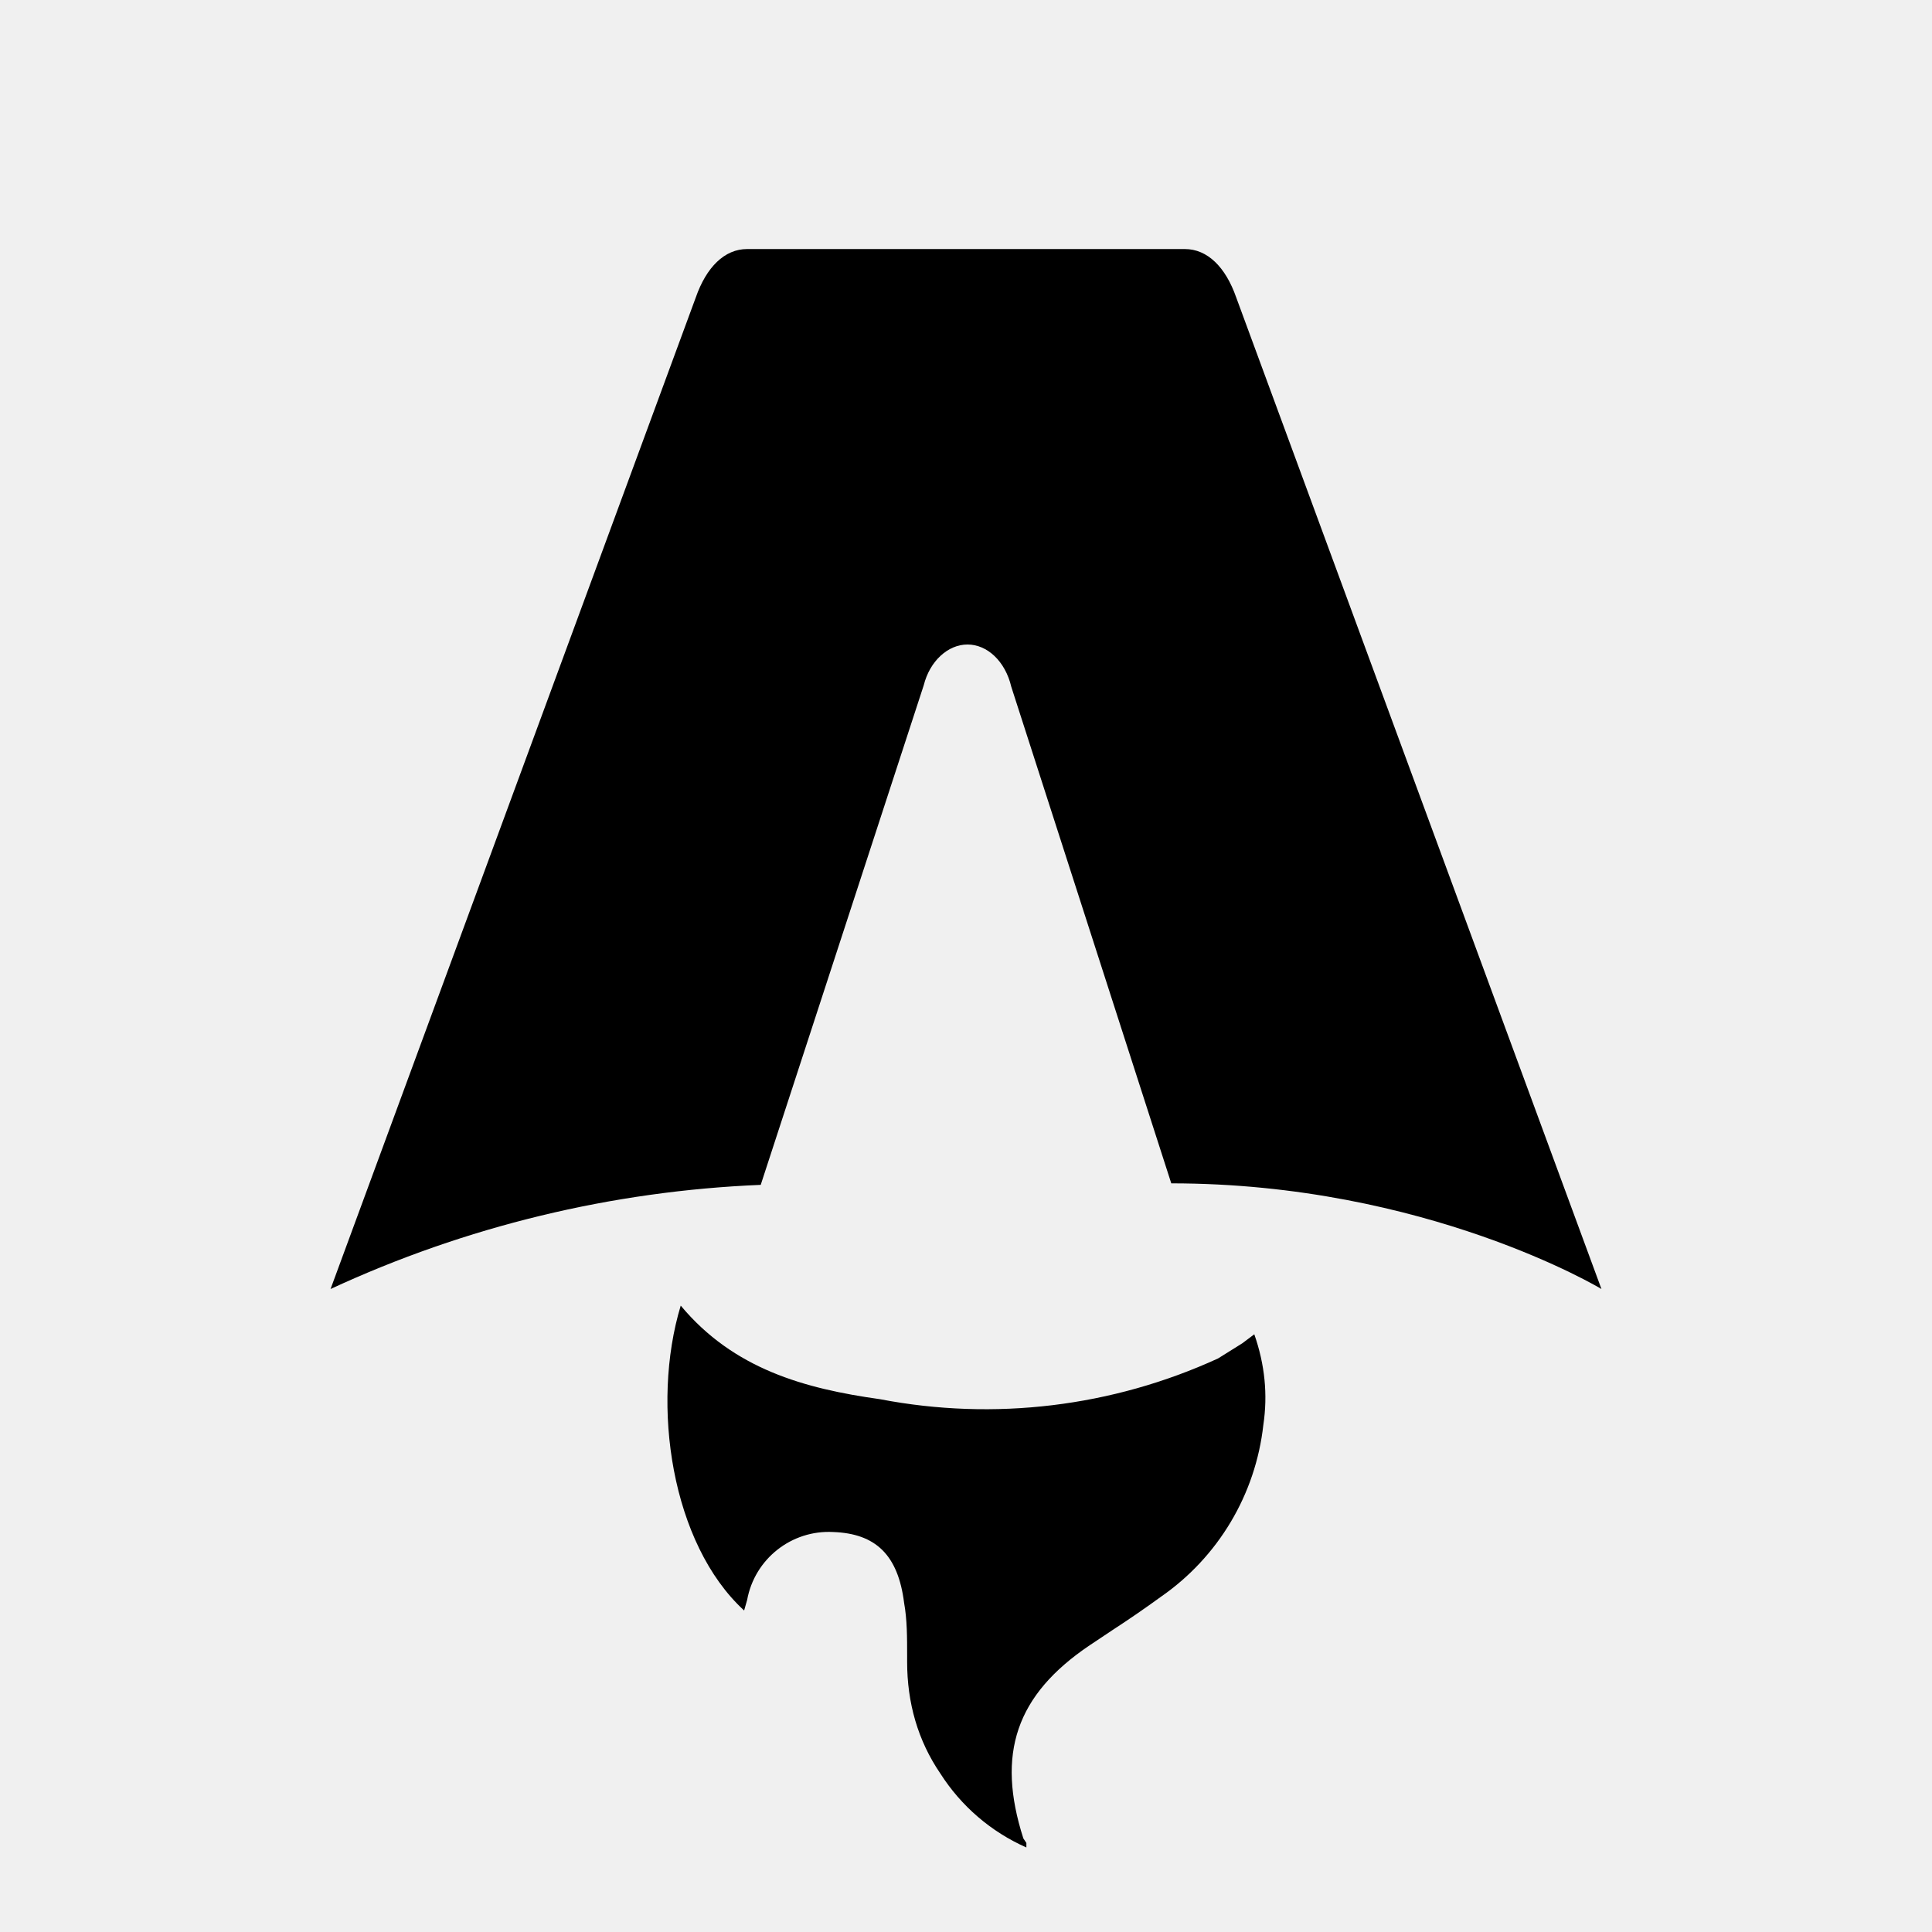
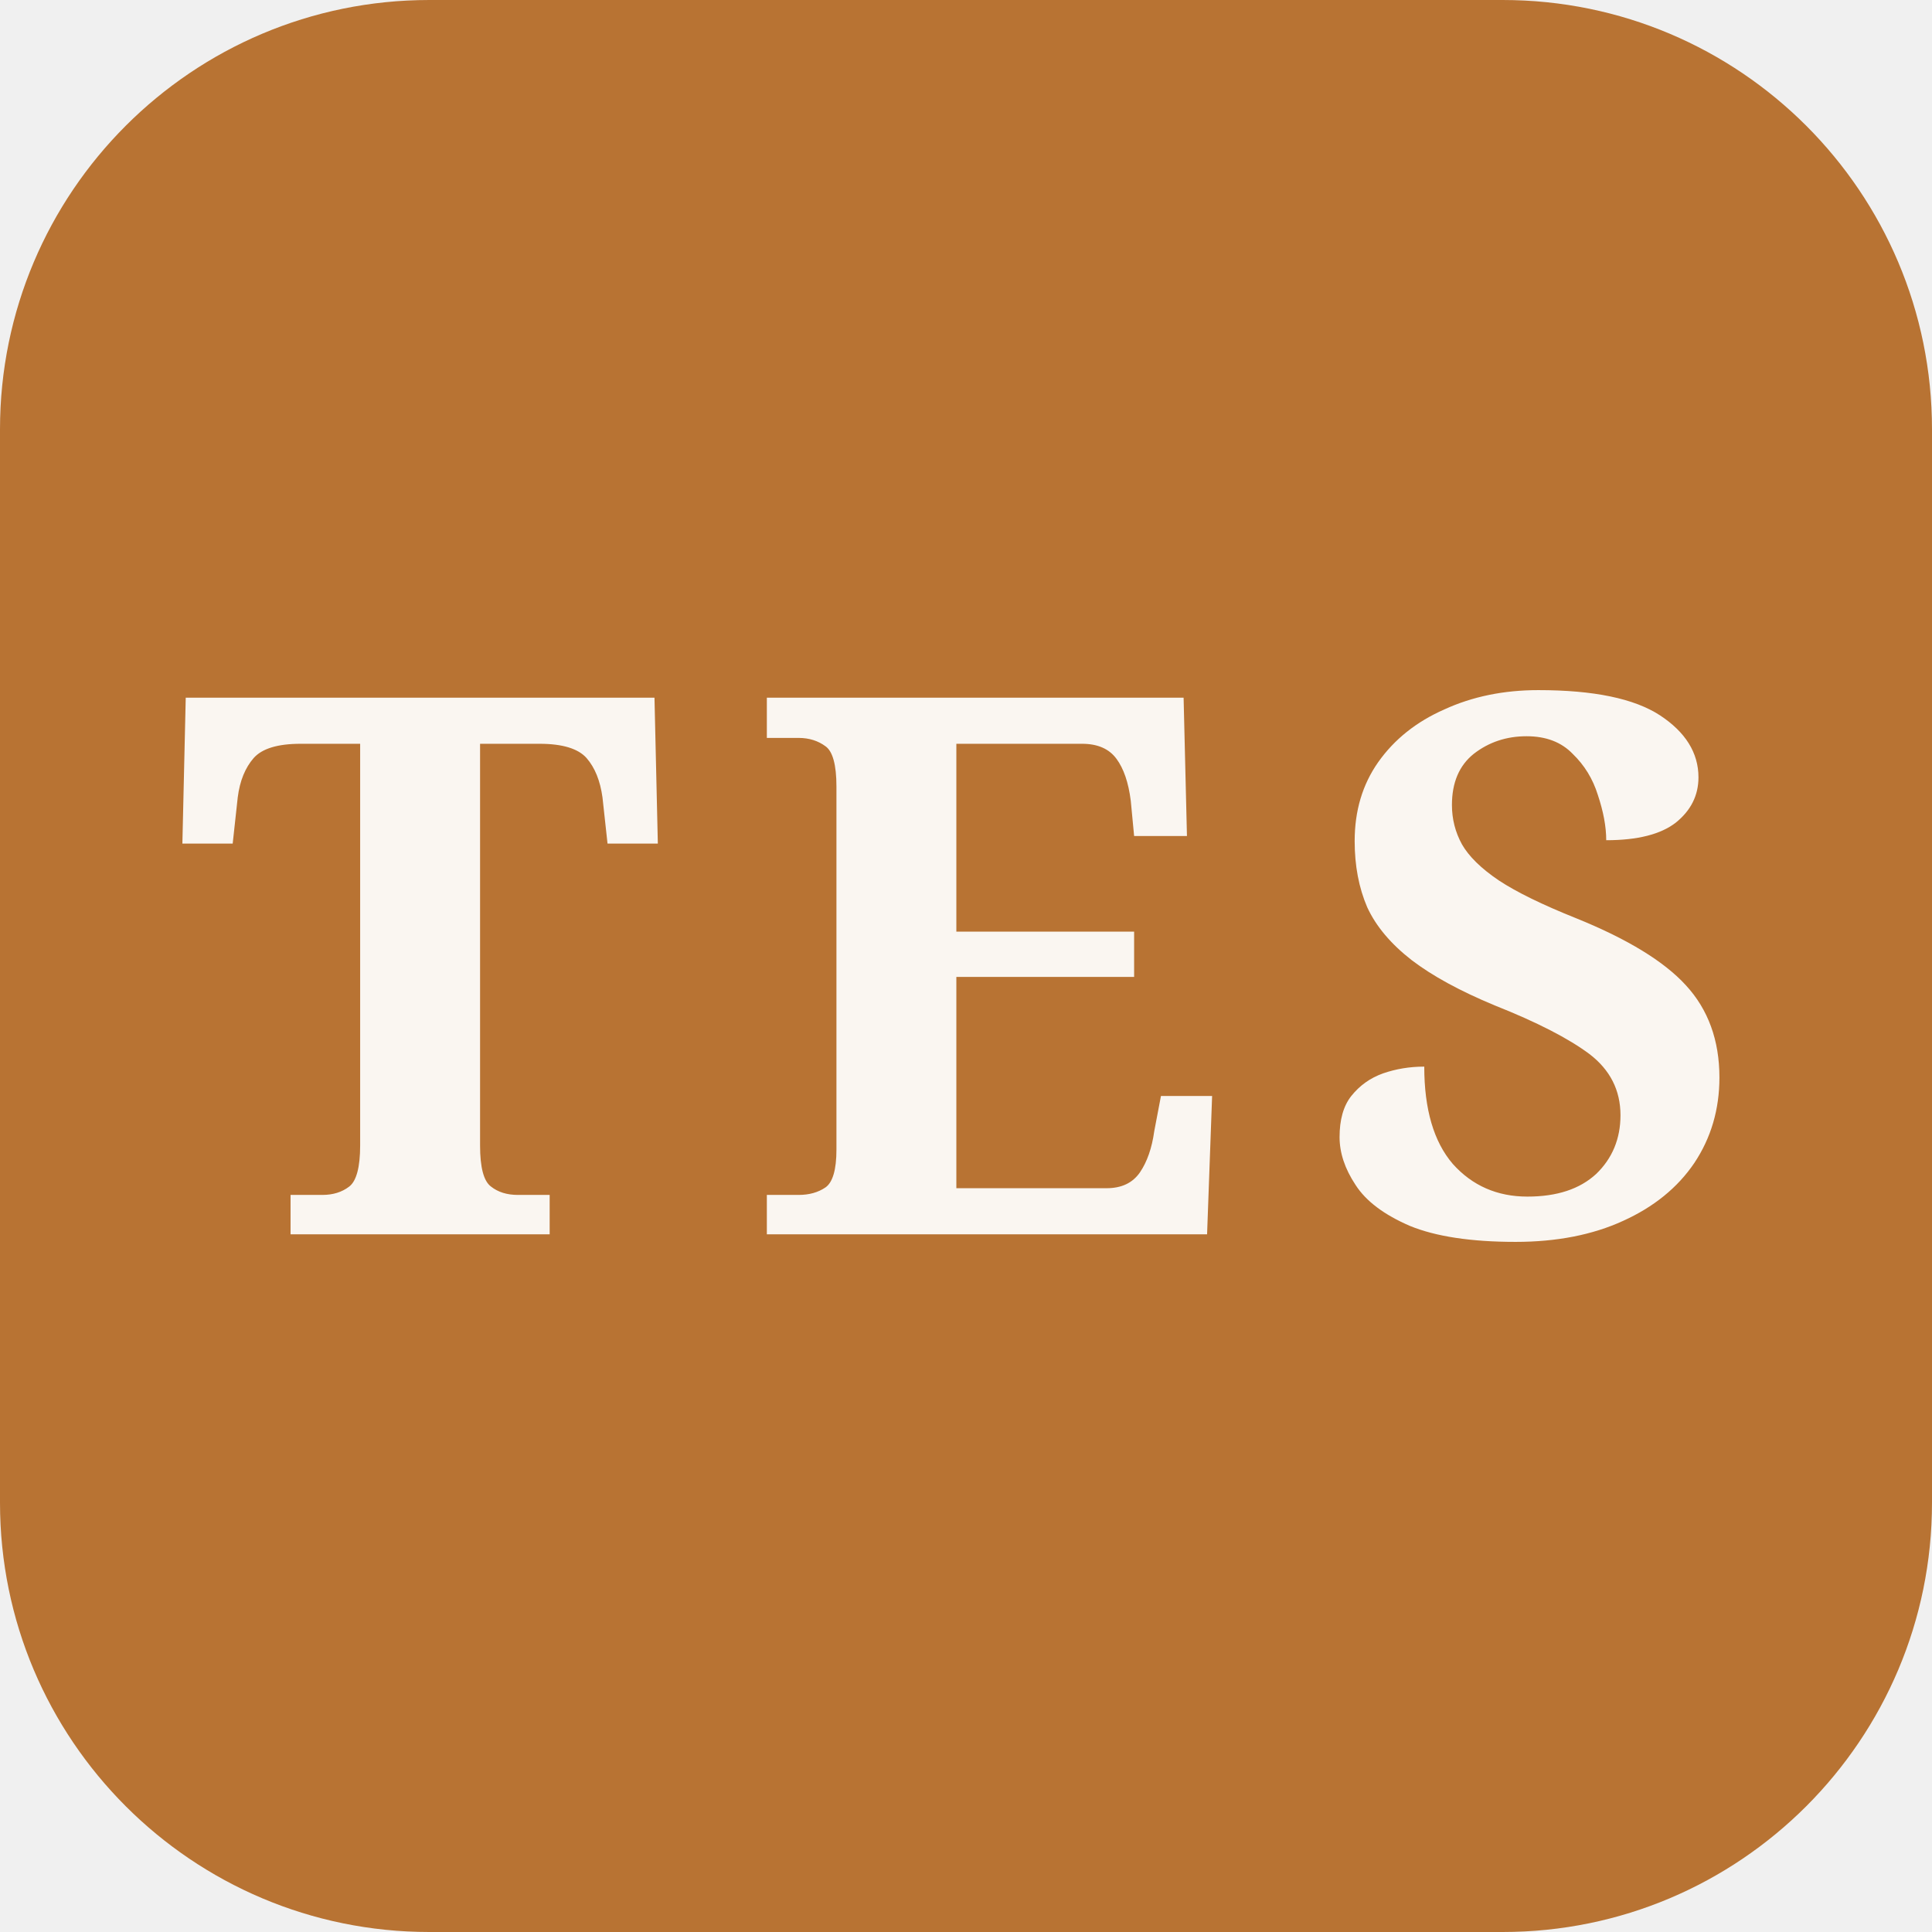
- <svg xmlns="http://www.w3.org/2000/svg" fill="none" viewBox="0 0 128 128">
-   <path d="M50.4 78.5a75.1 75.1 0 0 0-28.5 6.9l24.2-65.7c.7-2 1.9-3.2 3.4-3.2h29c1.5 0 2.7 1.2 3.4 3.2l24.2 65.7s-11.6-7-28.5-7L67 45.5c-.4-1.7-1.6-2.8-2.9-2.8-1.3 0-2.5 1.1-2.9 2.7L50.4 78.5Zm-1.1 28.2Zm-4.2-20.2c-2 6.6-.6 15.8 4.2 20.2a17.5 17.5 0 0 1 .2-.7 5.5 5.5 0 0 1 5.7-4.5c2.8.1 4.3 1.5 4.7 4.7.2 1.1.2 2.3.2 3.5v.4c0 2.7.7 5.2 2.2 7.4a13 13 0 0 0 5.7 4.9v-.3l-.2-.3c-1.8-5.6-.5-9.5 4.4-12.8l1.5-1a73 73 0 0 0 3.2-2.2 16 16 0 0 0 6.8-11.4c.3-2 .1-4-.6-6l-.8.6-1.6 1a37 37 0 0 1-22.4 2.7c-5-.7-9.7-2-13.2-6.2Z" />
-   <style>
-         path { fill: #000; }
-         @media (prefers-color-scheme: dark) {
-             path { fill: #FFF; }
-         }
-     </style>
+ <svg xmlns="http://www.w3.org/2000/svg" width="36" height="36" viewBox="0 0 36 36">
+   <rect width="36" height="36" rx="8" fill="#B87333" />
+   <text x="18" y="23" text-anchor="middle" font-family="Georgia,serif" font-weight="700" font-size="14" fill="#FAF6F1" letter-spacing="1.5">TES</text>
</svg>
